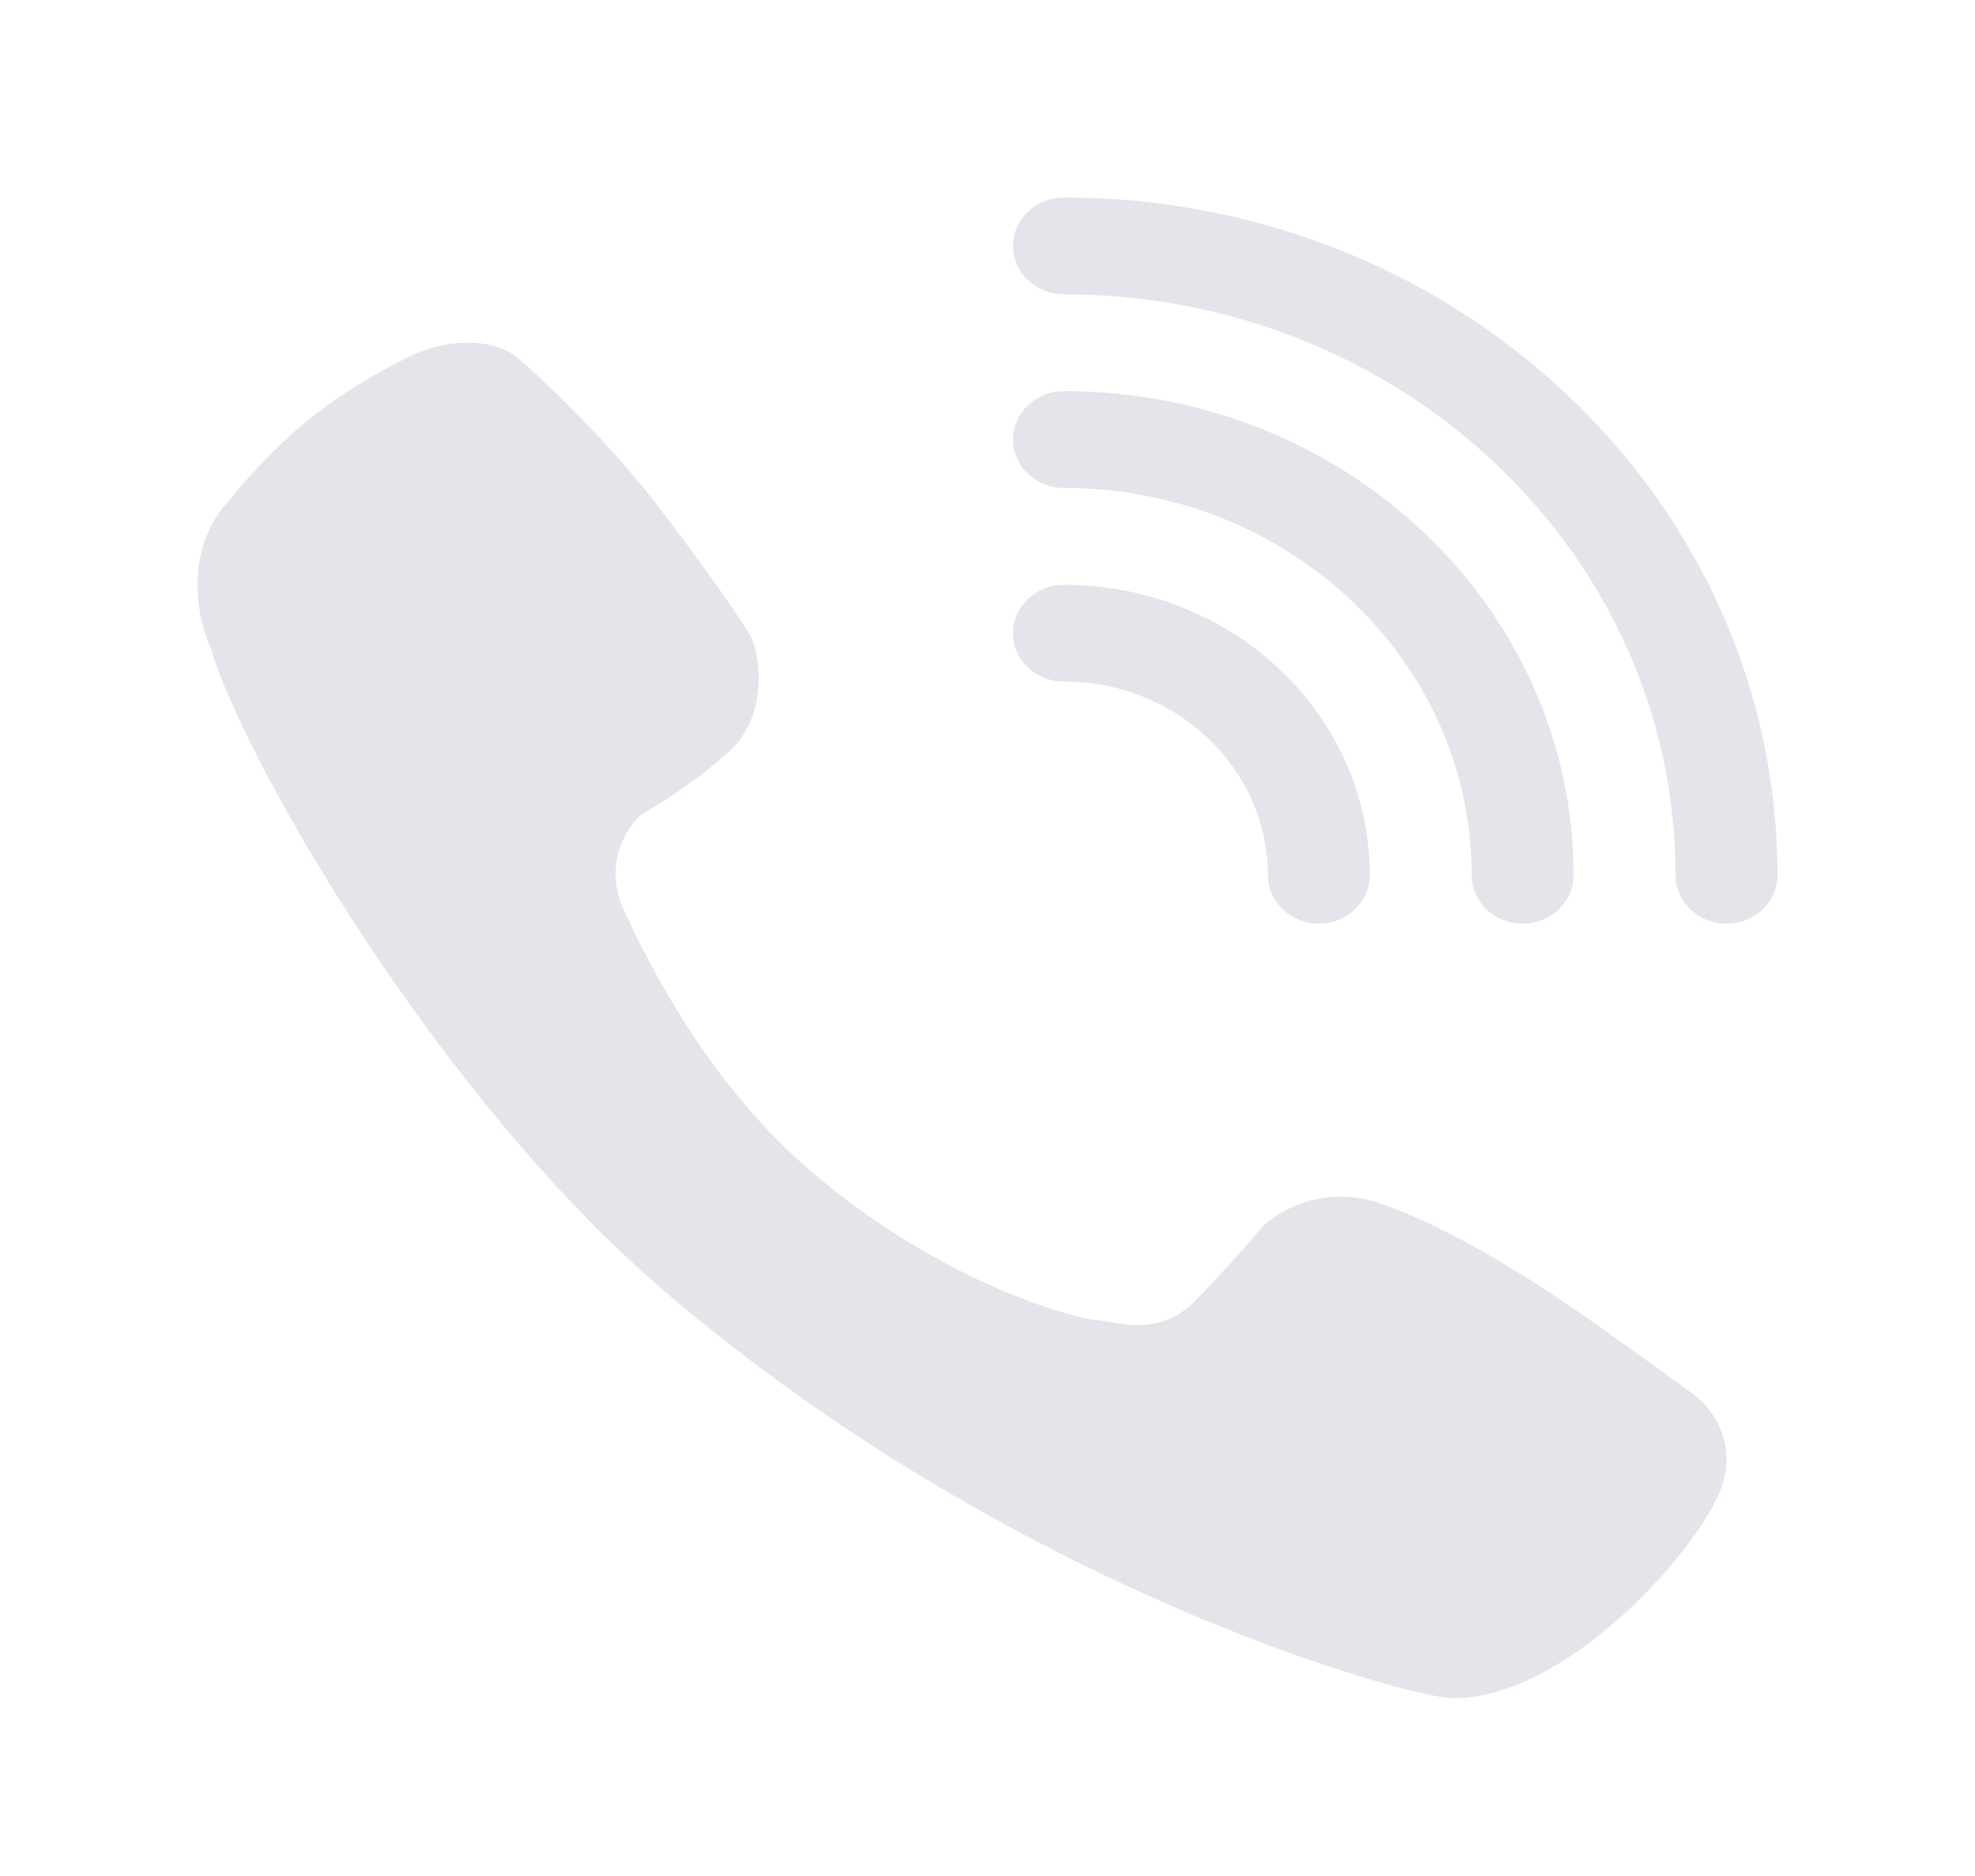
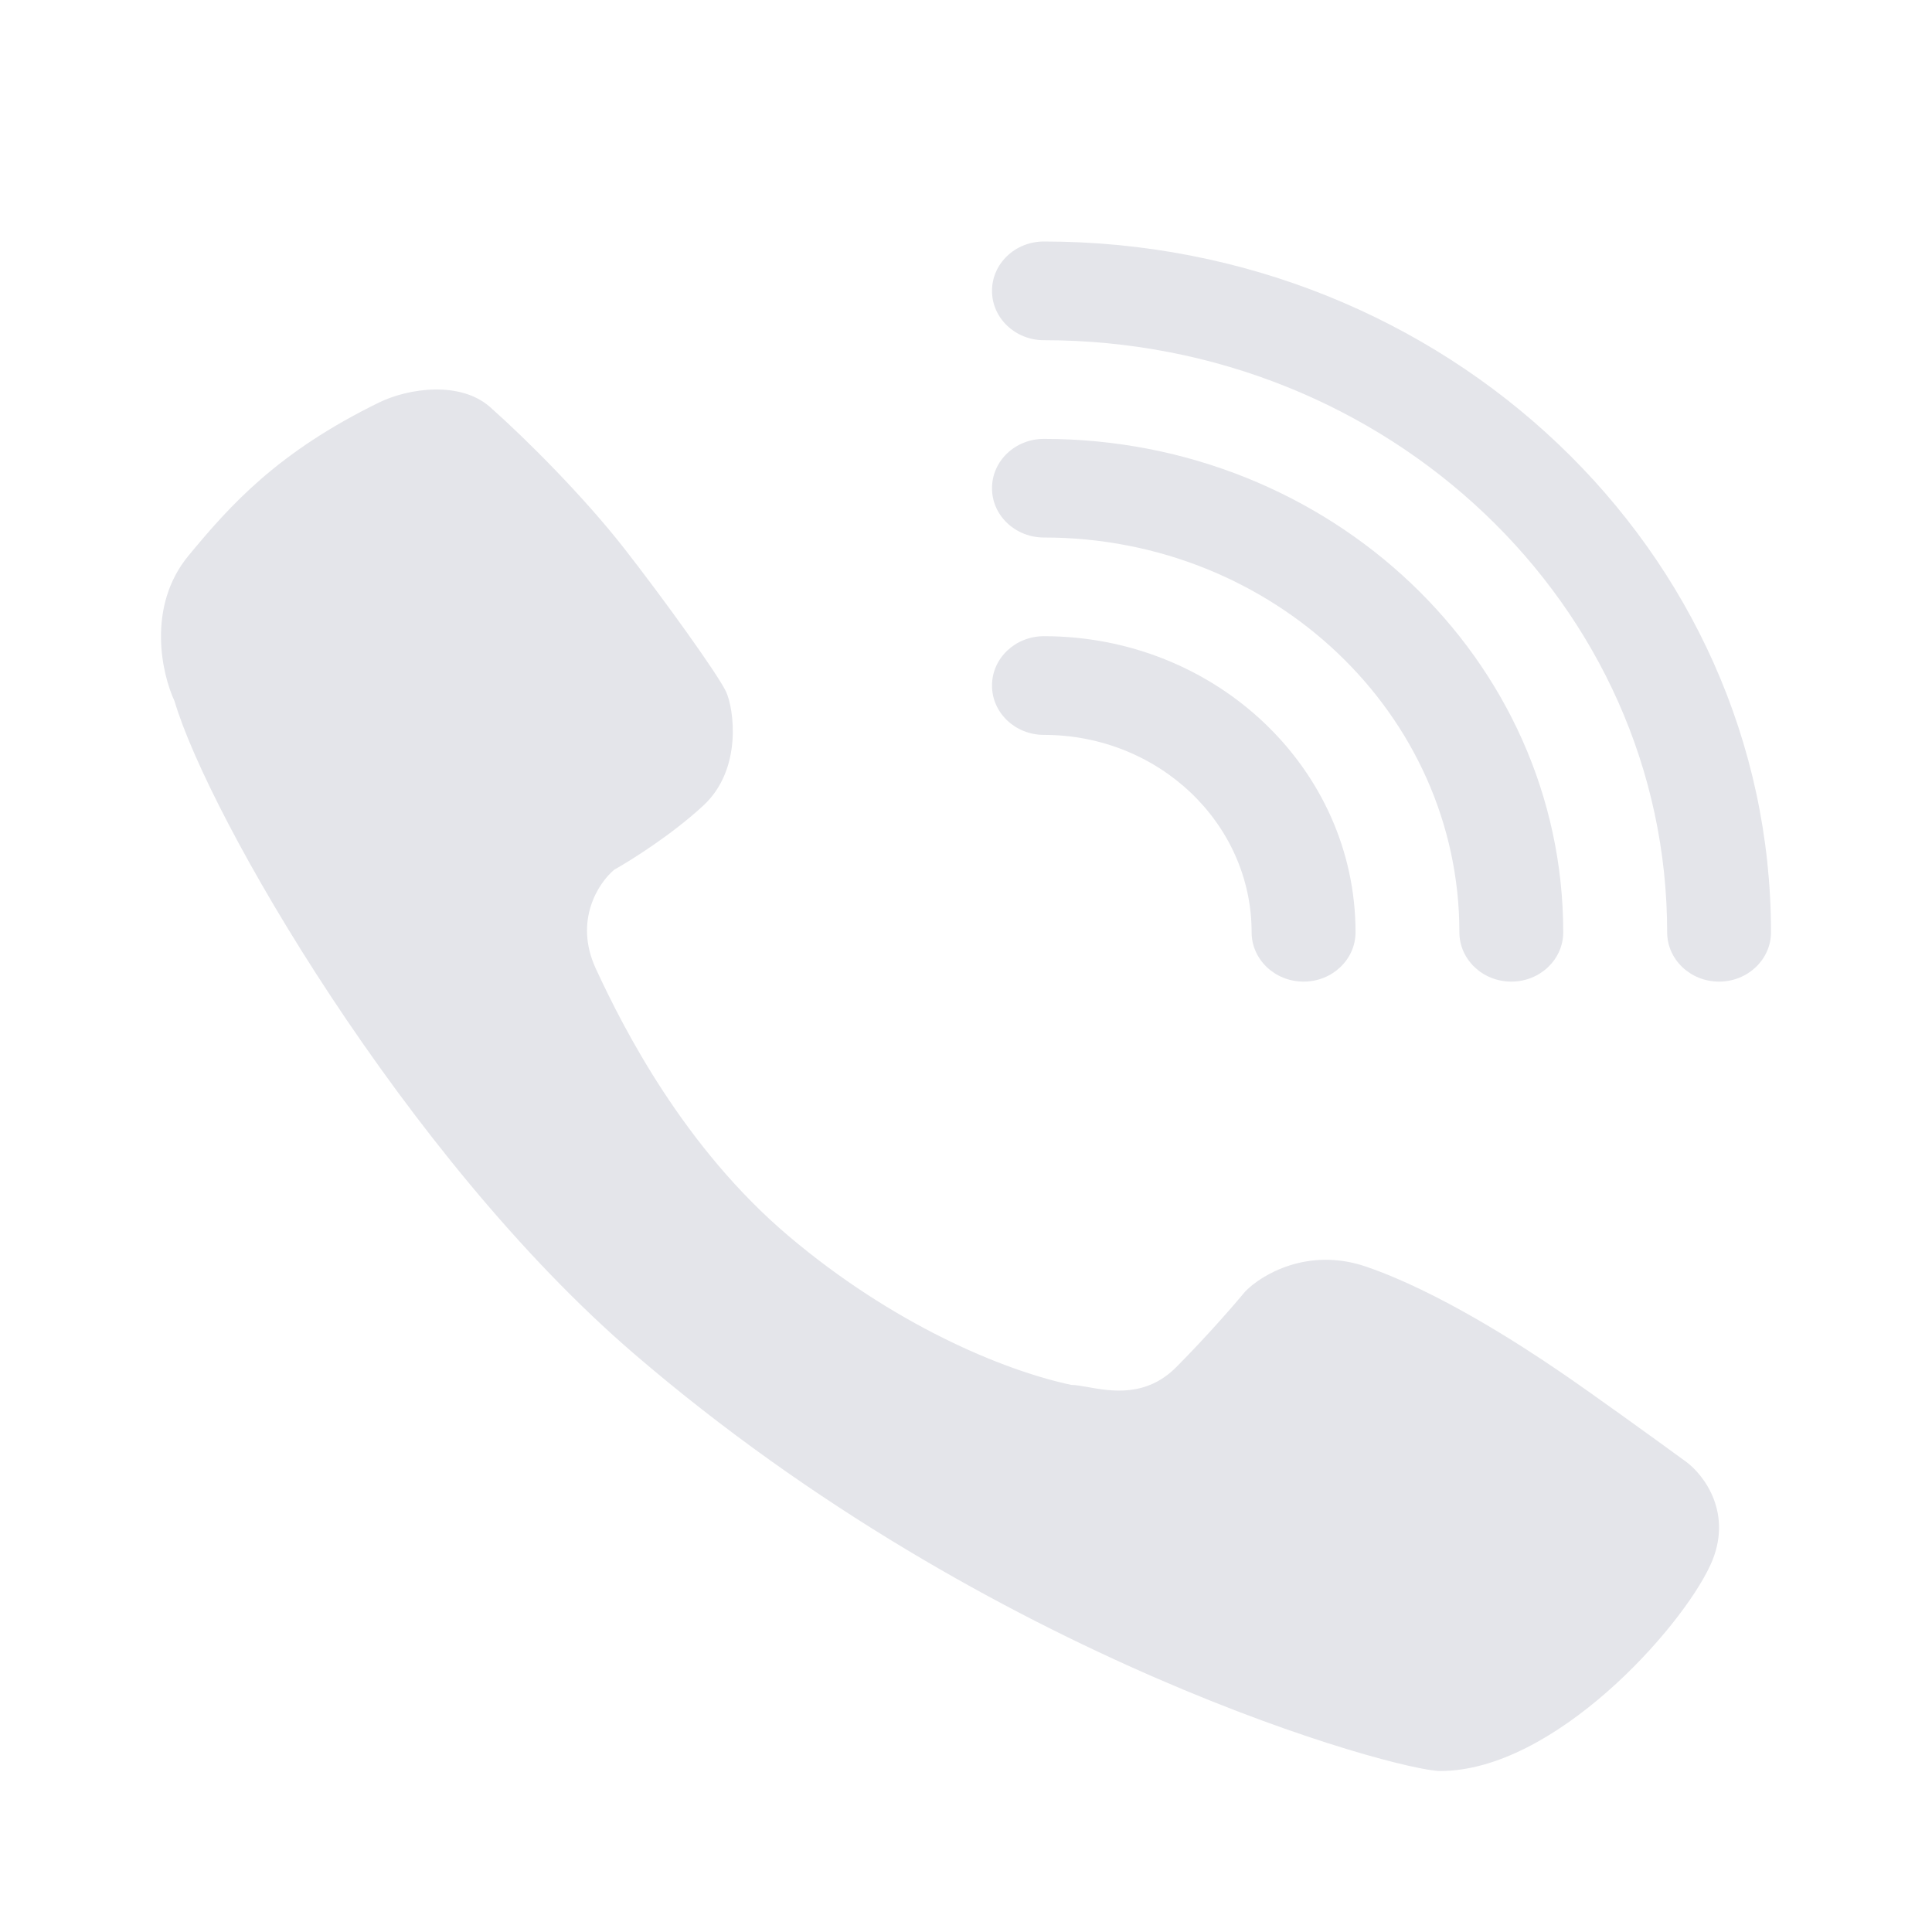
- <svg xmlns="http://www.w3.org/2000/svg" width="20" height="19" viewBox="0 0 20 19" fill="none">
-   <path d="M10.774 2C10.489 2 10.258 2.22 10.258 2.49C10.258 2.761 10.489 2.981 10.774 2.981C14.195 2.981 16.968 5.615 16.968 8.865C16.968 9.135 17.199 9.355 17.484 9.355C17.769 9.355 18 9.135 18 8.865C18 5.073 14.765 2 10.774 2Z" fill="#E4E5EA" />
-   <path d="M4.167 3.6C4.46 3.457 4.975 3.384 5.27 3.646C5.64 3.973 6.209 4.545 6.6 5.045C6.99 5.545 7.538 6.306 7.616 6.475C7.694 6.644 7.781 7.244 7.39 7.605C7.077 7.894 6.669 8.151 6.504 8.243C6.35 8.371 6.099 8.748 6.322 9.227C6.6 9.827 7.199 11.003 8.233 11.88C9.266 12.756 10.361 13.217 11.047 13.364C11.091 13.364 11.147 13.373 11.212 13.385C11.444 13.426 11.791 13.487 12.089 13.187C12.395 12.879 12.674 12.556 12.776 12.433C12.935 12.269 13.398 11.991 13.974 12.187C14.695 12.433 15.521 12.972 15.894 13.225C16.193 13.428 16.858 13.909 17.154 14.125C17.333 14.255 17.633 14.645 17.397 15.155C17.101 15.793 15.842 17.2 14.713 17.2C14.296 17.2 10.265 16.116 6.704 13.056C4.429 11.101 2.471 7.71 2.135 6.567C2.007 6.296 1.857 5.626 2.274 5.122C2.691 4.618 3.16 4.092 4.167 3.6Z" fill="#E4E5EA" />
-   <path d="M10.774 5.923C10.489 5.923 10.258 6.142 10.258 6.413C10.258 6.684 10.489 6.903 10.774 6.903C11.914 6.903 12.839 7.781 12.839 8.865C12.839 9.135 13.07 9.355 13.355 9.355C13.64 9.355 13.871 9.135 13.871 8.865C13.871 7.24 12.485 5.923 10.774 5.923Z" fill="#E4E5EA" />
-   <path d="M10.258 4.452C10.258 4.181 10.489 3.961 10.774 3.961C13.625 3.961 15.935 6.157 15.935 8.865C15.935 9.135 15.704 9.355 15.419 9.355C15.134 9.355 14.903 9.135 14.903 8.865C14.903 6.698 13.055 4.942 10.774 4.942C10.489 4.942 10.258 4.722 10.258 4.452Z" fill="#E4E5EA" />
+ <svg xmlns="http://www.w3.org/2000/svg" width="24" height="24" viewBox="0 0 24 24" fill="none">
+   <path d="M12.968 3C12.611 3 12.323 3.274 12.323 3.613C12.323 3.951 12.611 4.226 12.968 4.226C17.244 4.226 20.71 7.519 20.71 11.581C20.71 11.919 20.998 12.194 21.355 12.194C21.711 12.194 22 11.919 22 11.581C22 6.842 17.956 3 12.968 3Z" fill="#E4E5EA" />
+   <path d="M4.709 5C5.075 4.821 5.719 4.73 6.088 5.057C6.55 5.466 7.261 6.182 7.749 6.806C8.238 7.431 8.922 8.382 9.02 8.594C9.117 8.805 9.226 9.555 8.737 10.007C8.347 10.368 7.836 10.689 7.63 10.804C7.438 10.964 7.124 11.435 7.402 12.034C7.749 12.784 8.499 14.254 9.791 15.35C11.083 16.445 12.451 17.022 13.309 17.204C13.363 17.204 13.433 17.217 13.514 17.231C13.805 17.283 14.238 17.359 14.612 16.983C14.994 16.599 15.343 16.195 15.47 16.042C15.668 15.837 16.247 15.488 16.968 15.734C17.869 16.042 18.901 16.714 19.367 17.032C19.741 17.285 20.573 17.887 20.942 18.156C21.166 18.319 21.541 18.806 21.246 19.444C20.877 20.241 19.302 22 17.891 22C17.37 22 12.332 20.645 7.88 16.82C5.036 14.377 2.588 10.138 2.168 8.709C2.009 8.37 1.821 7.533 2.342 6.902C2.863 6.272 3.45 5.615 4.709 5Z" fill="#E4E5EA" />
+   <path d="M12.968 7.903C12.611 7.903 12.323 8.178 12.323 8.516C12.323 8.855 12.611 9.129 12.968 9.129C14.393 9.129 15.548 10.227 15.548 11.581C15.548 11.919 15.837 12.194 16.194 12.194C16.55 12.194 16.839 11.919 16.839 11.581C16.839 9.55 15.106 7.903 12.968 7.903Z" fill="#E4E5EA" />
+   <path d="M12.323 6.065C12.323 5.726 12.611 5.452 12.968 5.452C16.531 5.452 19.419 8.196 19.419 11.581C19.419 11.919 19.131 12.194 18.774 12.194C18.418 12.194 18.129 11.919 18.129 11.581C18.129 8.873 15.818 6.677 12.968 6.677C12.611 6.677 12.323 6.403 12.323 6.065Z" fill="#E4E5EA" />
</svg>
